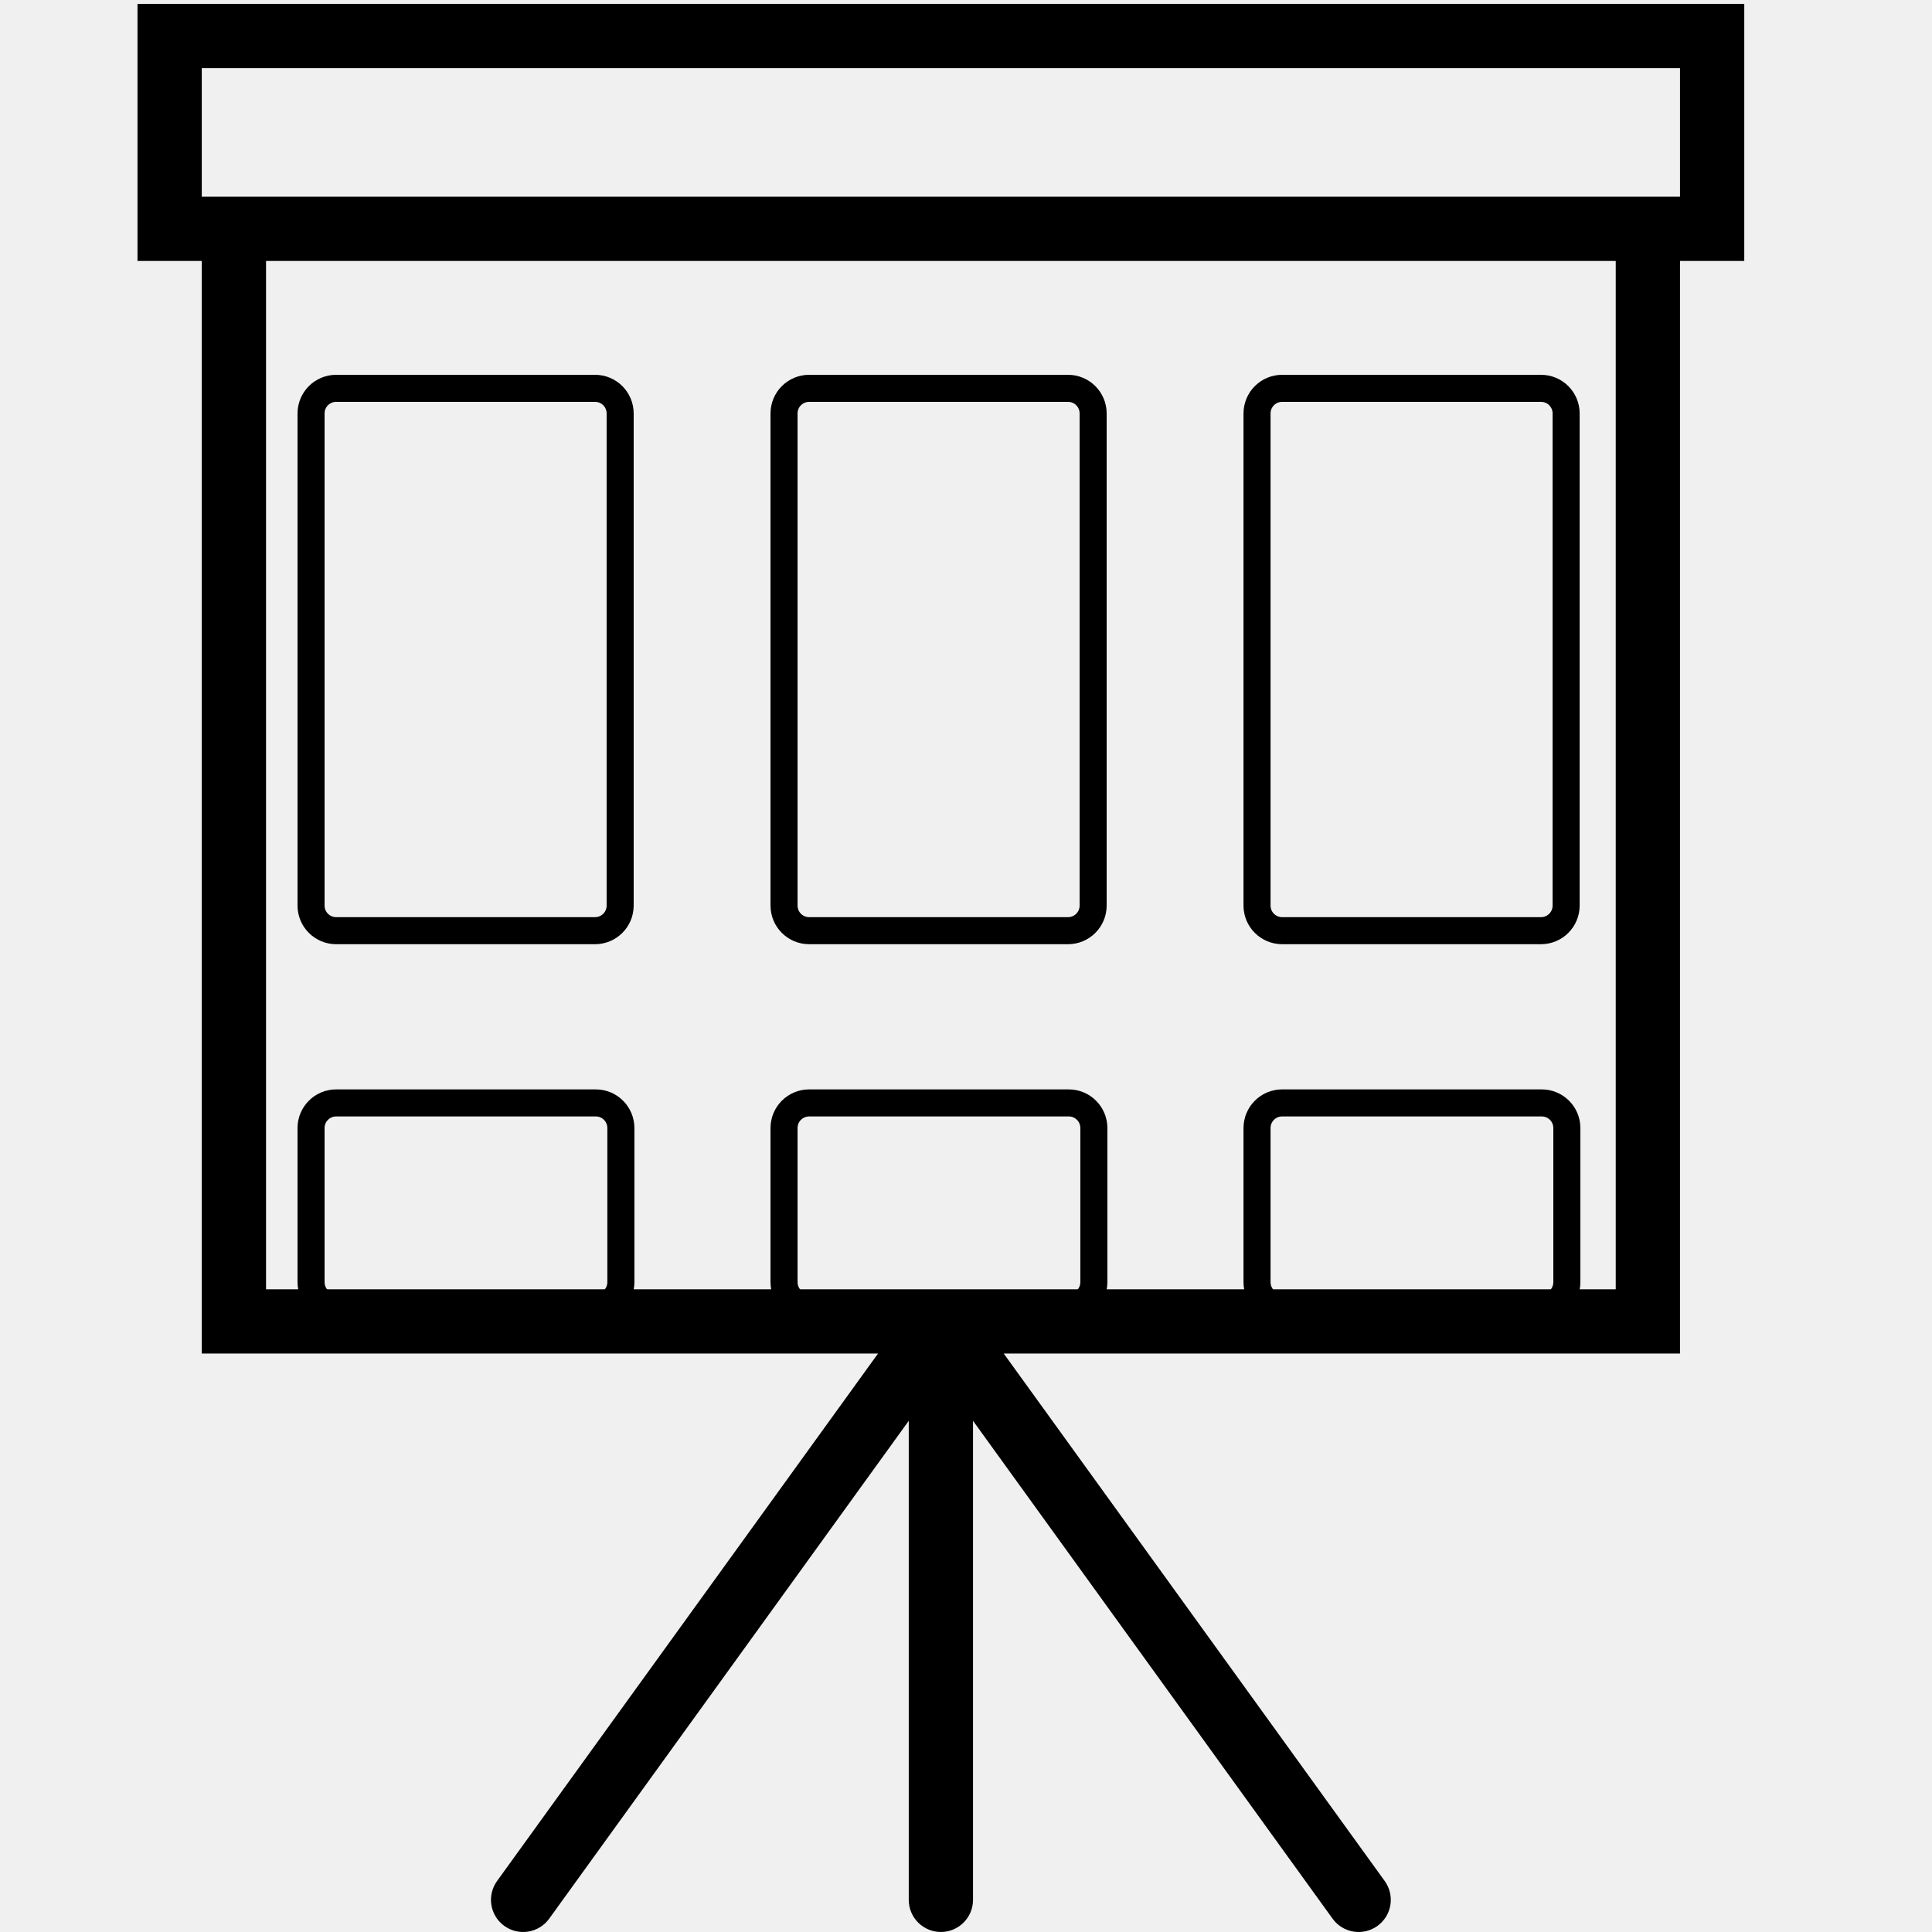
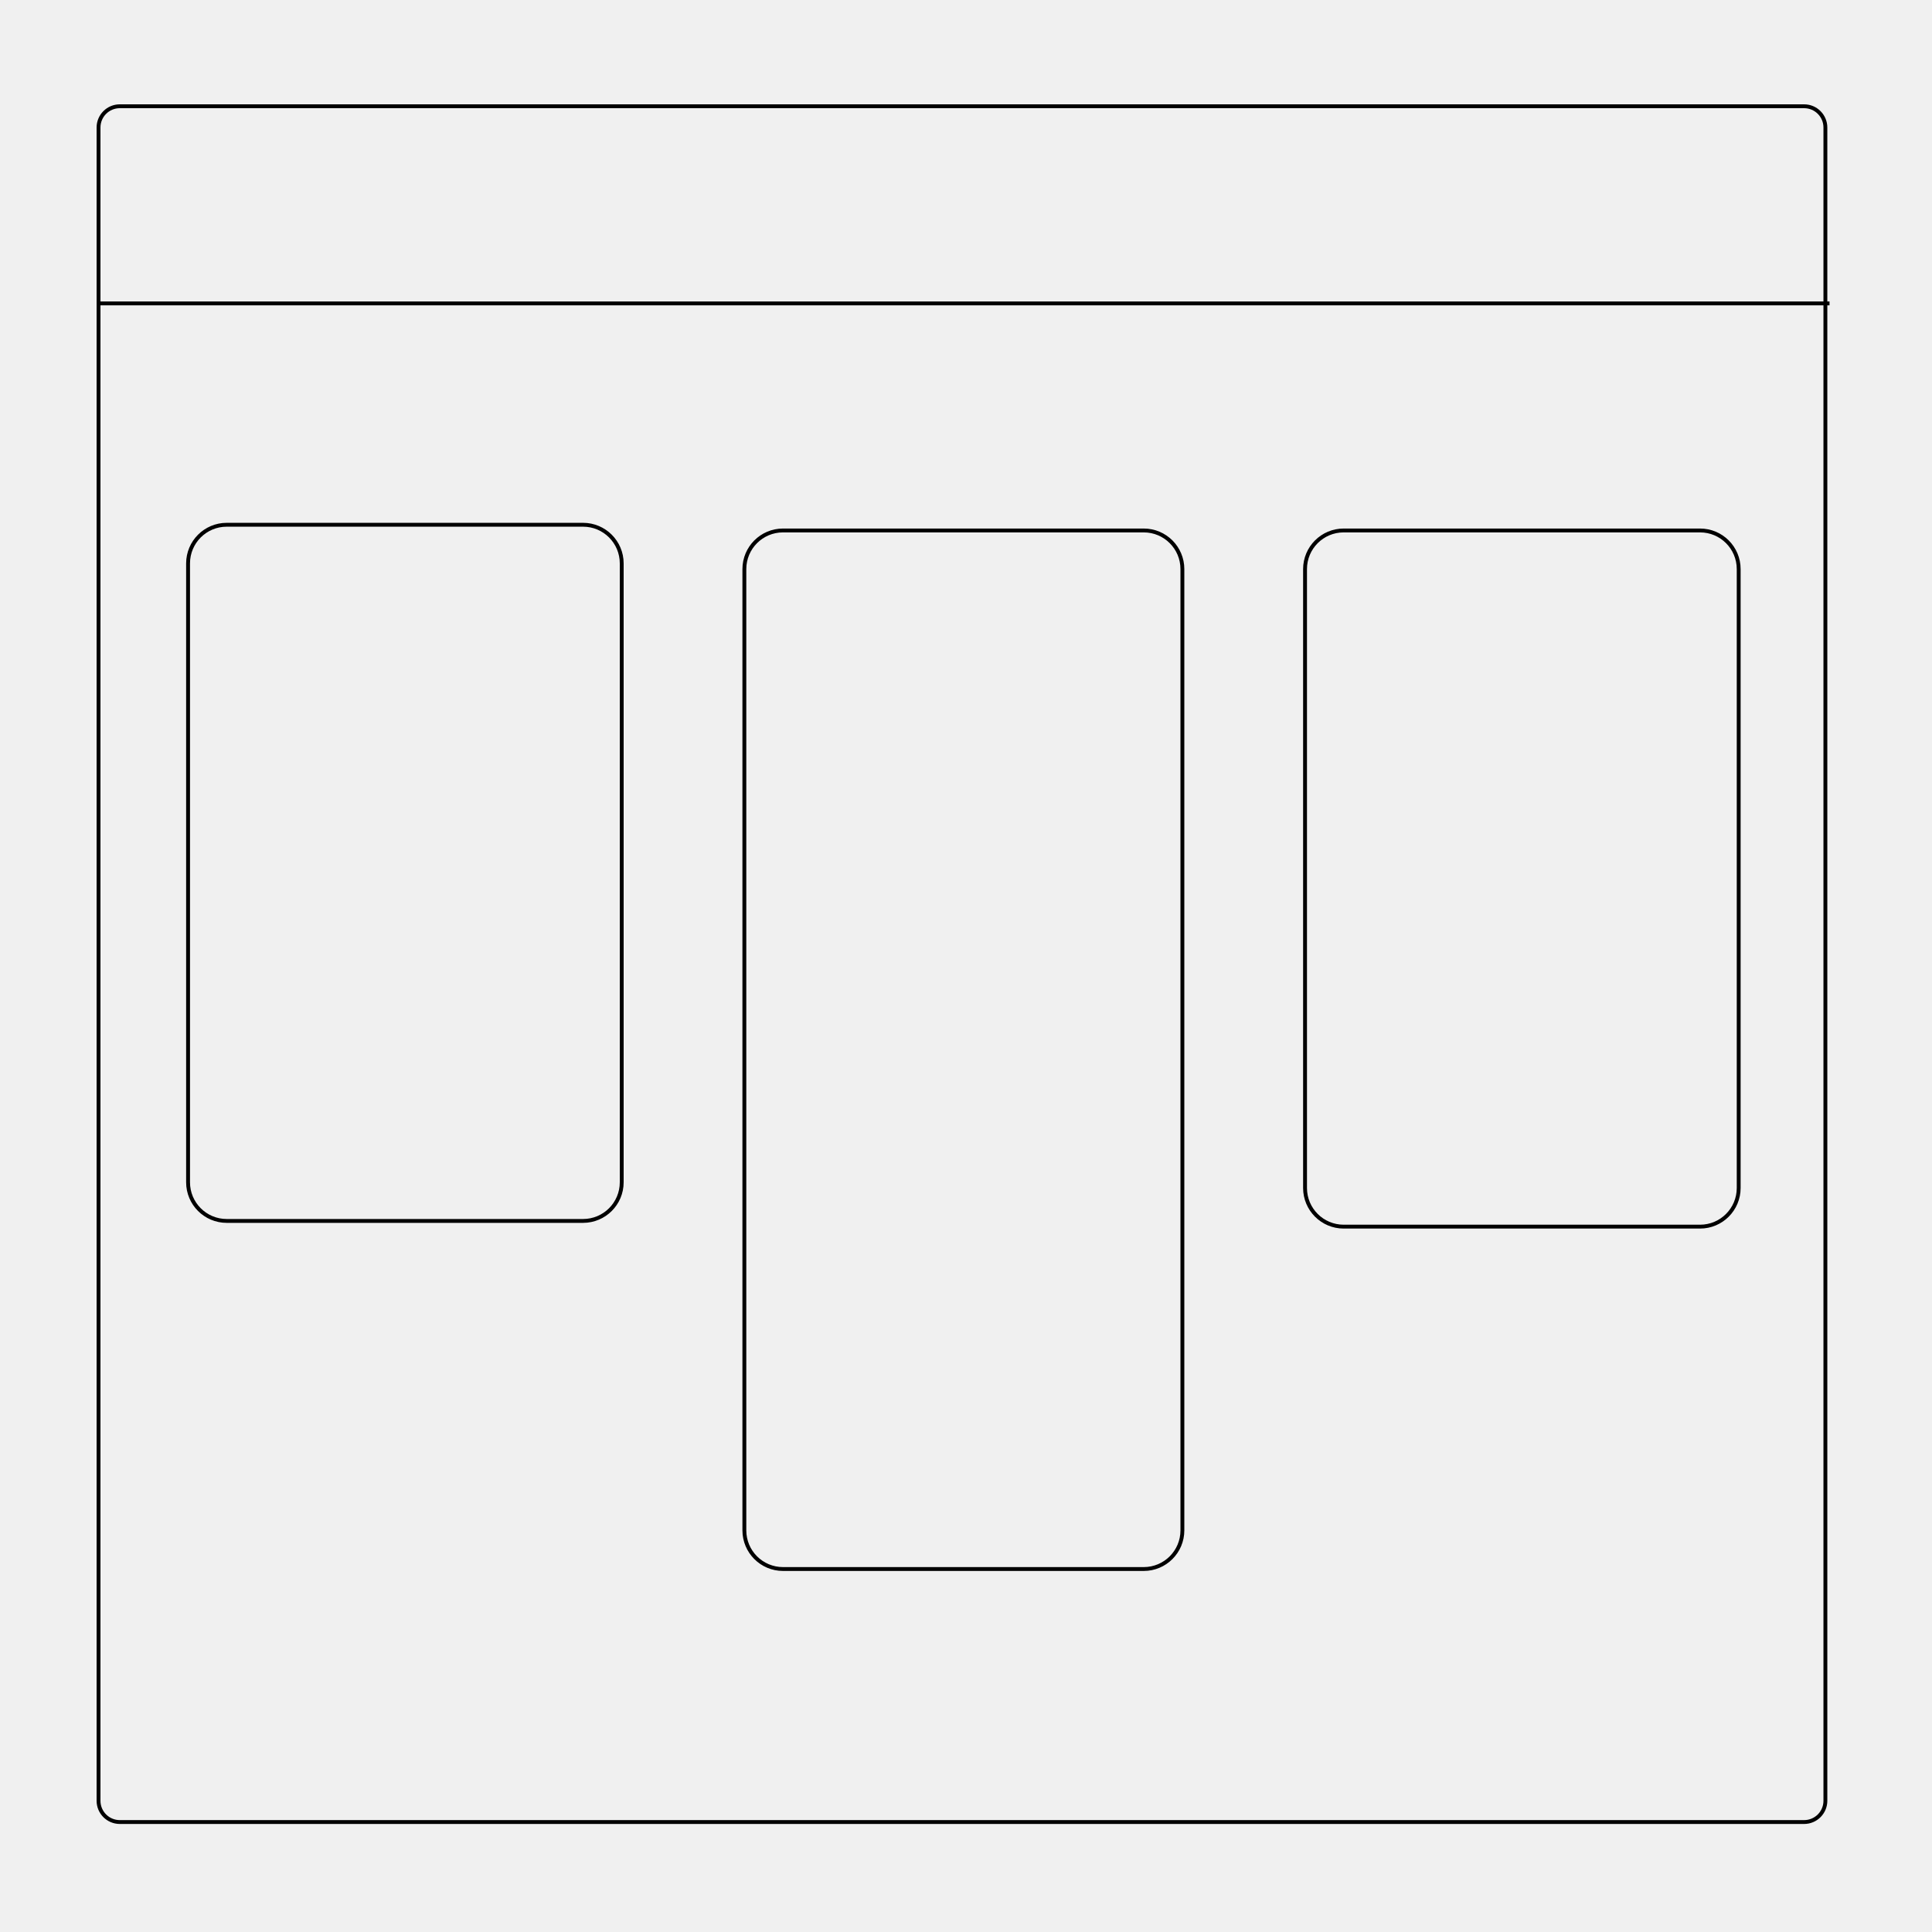
<svg xmlns="http://www.w3.org/2000/svg" width="500" height="500" viewBox="0 0 500 500" fill="none">
-   <g clip-path="url(#clip0)">
-     <rect x="202.908" y="100.5" width="79.996" height="140.36" rx="6.5" stroke="black" stroke-width="7" />
-     <path d="M87 100.5H153.996C157.586 100.5 160.496 103.41 160.496 107V234.36C160.496 237.95 157.586 240.86 153.996 240.86H87C83.41 240.86 80.5 237.95 80.5 234.36V107C80.5 103.41 83.41 100.5 87 100.5Z" stroke="black" stroke-width="7" />
-     <path d="M209.408 285.434H276.592C280.181 285.434 283.091 288.344 283.091 291.934V331.817C283.091 335.407 280.181 338.317 276.591 338.317H209.408C205.819 338.317 202.908 335.407 202.908 331.817V291.934C202.908 288.344 205.819 285.434 209.408 285.434Z" stroke="black" stroke-width="7" />
-     <path d="M331.817 285.434H399C402.59 285.434 405.5 288.344 405.5 291.934V331.817C405.5 335.407 402.59 338.317 399 338.317H331.817C328.227 338.317 325.317 335.407 325.317 331.817V291.934C325.317 288.344 328.227 285.434 331.817 285.434Z" stroke="black" stroke-width="7" />
-     <path d="M87 285.434H154.183C157.773 285.434 160.683 288.344 160.683 291.934V331.817C160.683 335.407 157.773 338.317 154.183 338.317H87C83.41 338.317 80.5 335.407 80.5 331.817V291.934C80.5 288.344 83.41 285.434 87 285.434Z" stroke="black" stroke-width="7" />
-     <rect x="325.317" y="100.5" width="79.996" height="140.36" rx="6.5" stroke="black" stroke-width="7" />
-     <path d="M35.586 1V67.533H52.219V350.296H227.233L128.64 486.805C125.949 490.529 126.787 495.732 130.511 498.423C134.236 501.114 139.438 500.277 142.13 496.552L235.184 367.703V491.678C235.184 496.271 238.908 499.995 243.5 499.995C248.093 499.995 251.817 496.271 251.817 491.678V367.703L344.871 496.552C347.563 500.277 352.765 501.114 356.49 498.423C360.214 495.732 361.052 490.529 358.361 486.805L259.768 350.296H434.782V67.533H451.415V1H35.586ZM418.149 333.663H68.852V67.533H418.149V333.663ZM434.782 50.9H52.219V17.633H434.782V50.9Z" fill="black" />
-   </g>
-   <defs>
-     <clipPath id="clip0">
-       <rect width="500" height="500" fill="white" />
-     </clipPath>
-   </defs>
+   <path d="M150.9 315.976H58.672C53.149 315.976 48.672 311.499 48.672 305.976V145.806C48.672 140.283 53.149 135.806 58.672 135.806H150.9C156.423 135.806 160.9 140.283 160.9 145.806V305.976C160.9 311.499 156.423 315.976 150.9 315.976Z" stroke="black" stroke-linejoin="round" />
+   <path d="M296.002 406.061H202.641C197.118 406.061 192.641 401.583 192.641 396.061V147.283C192.641 141.76 197.118 137.283 202.641 137.283H296.002C301.525 137.283 306.002 141.76 306.002 147.283V396.061C306.002 401.583 301.525 406.061 296.002 406.061Z" stroke="black" stroke-linejoin="round" />
+   <path d="M439.971 317.453H347.744C342.221 317.453 337.744 312.975 337.744 307.453V147.283C337.744 141.76 342.221 137.283 347.744 137.283H439.971C445.494 137.283 449.971 141.76 449.971 147.283V307.453C449.971 312.975 445.494 317.453 439.971 317.453Z" stroke="black" stroke-linejoin="round" />
+   <path d="M25.5 33V466.04C25.5 469.077 27.962 471.54 31 471.54H466.909C469.946 471.54 472.409 469.077 472.409 466.04V33C472.409 29.962 469.946 27.5 466.909 27.5H31C27.962 27.5 25.5 29.962 25.5 33Z" stroke="black" stroke-linejoin="round" />
+   <path d="M26 78.522H473.479" stroke="black" />
</svg>
